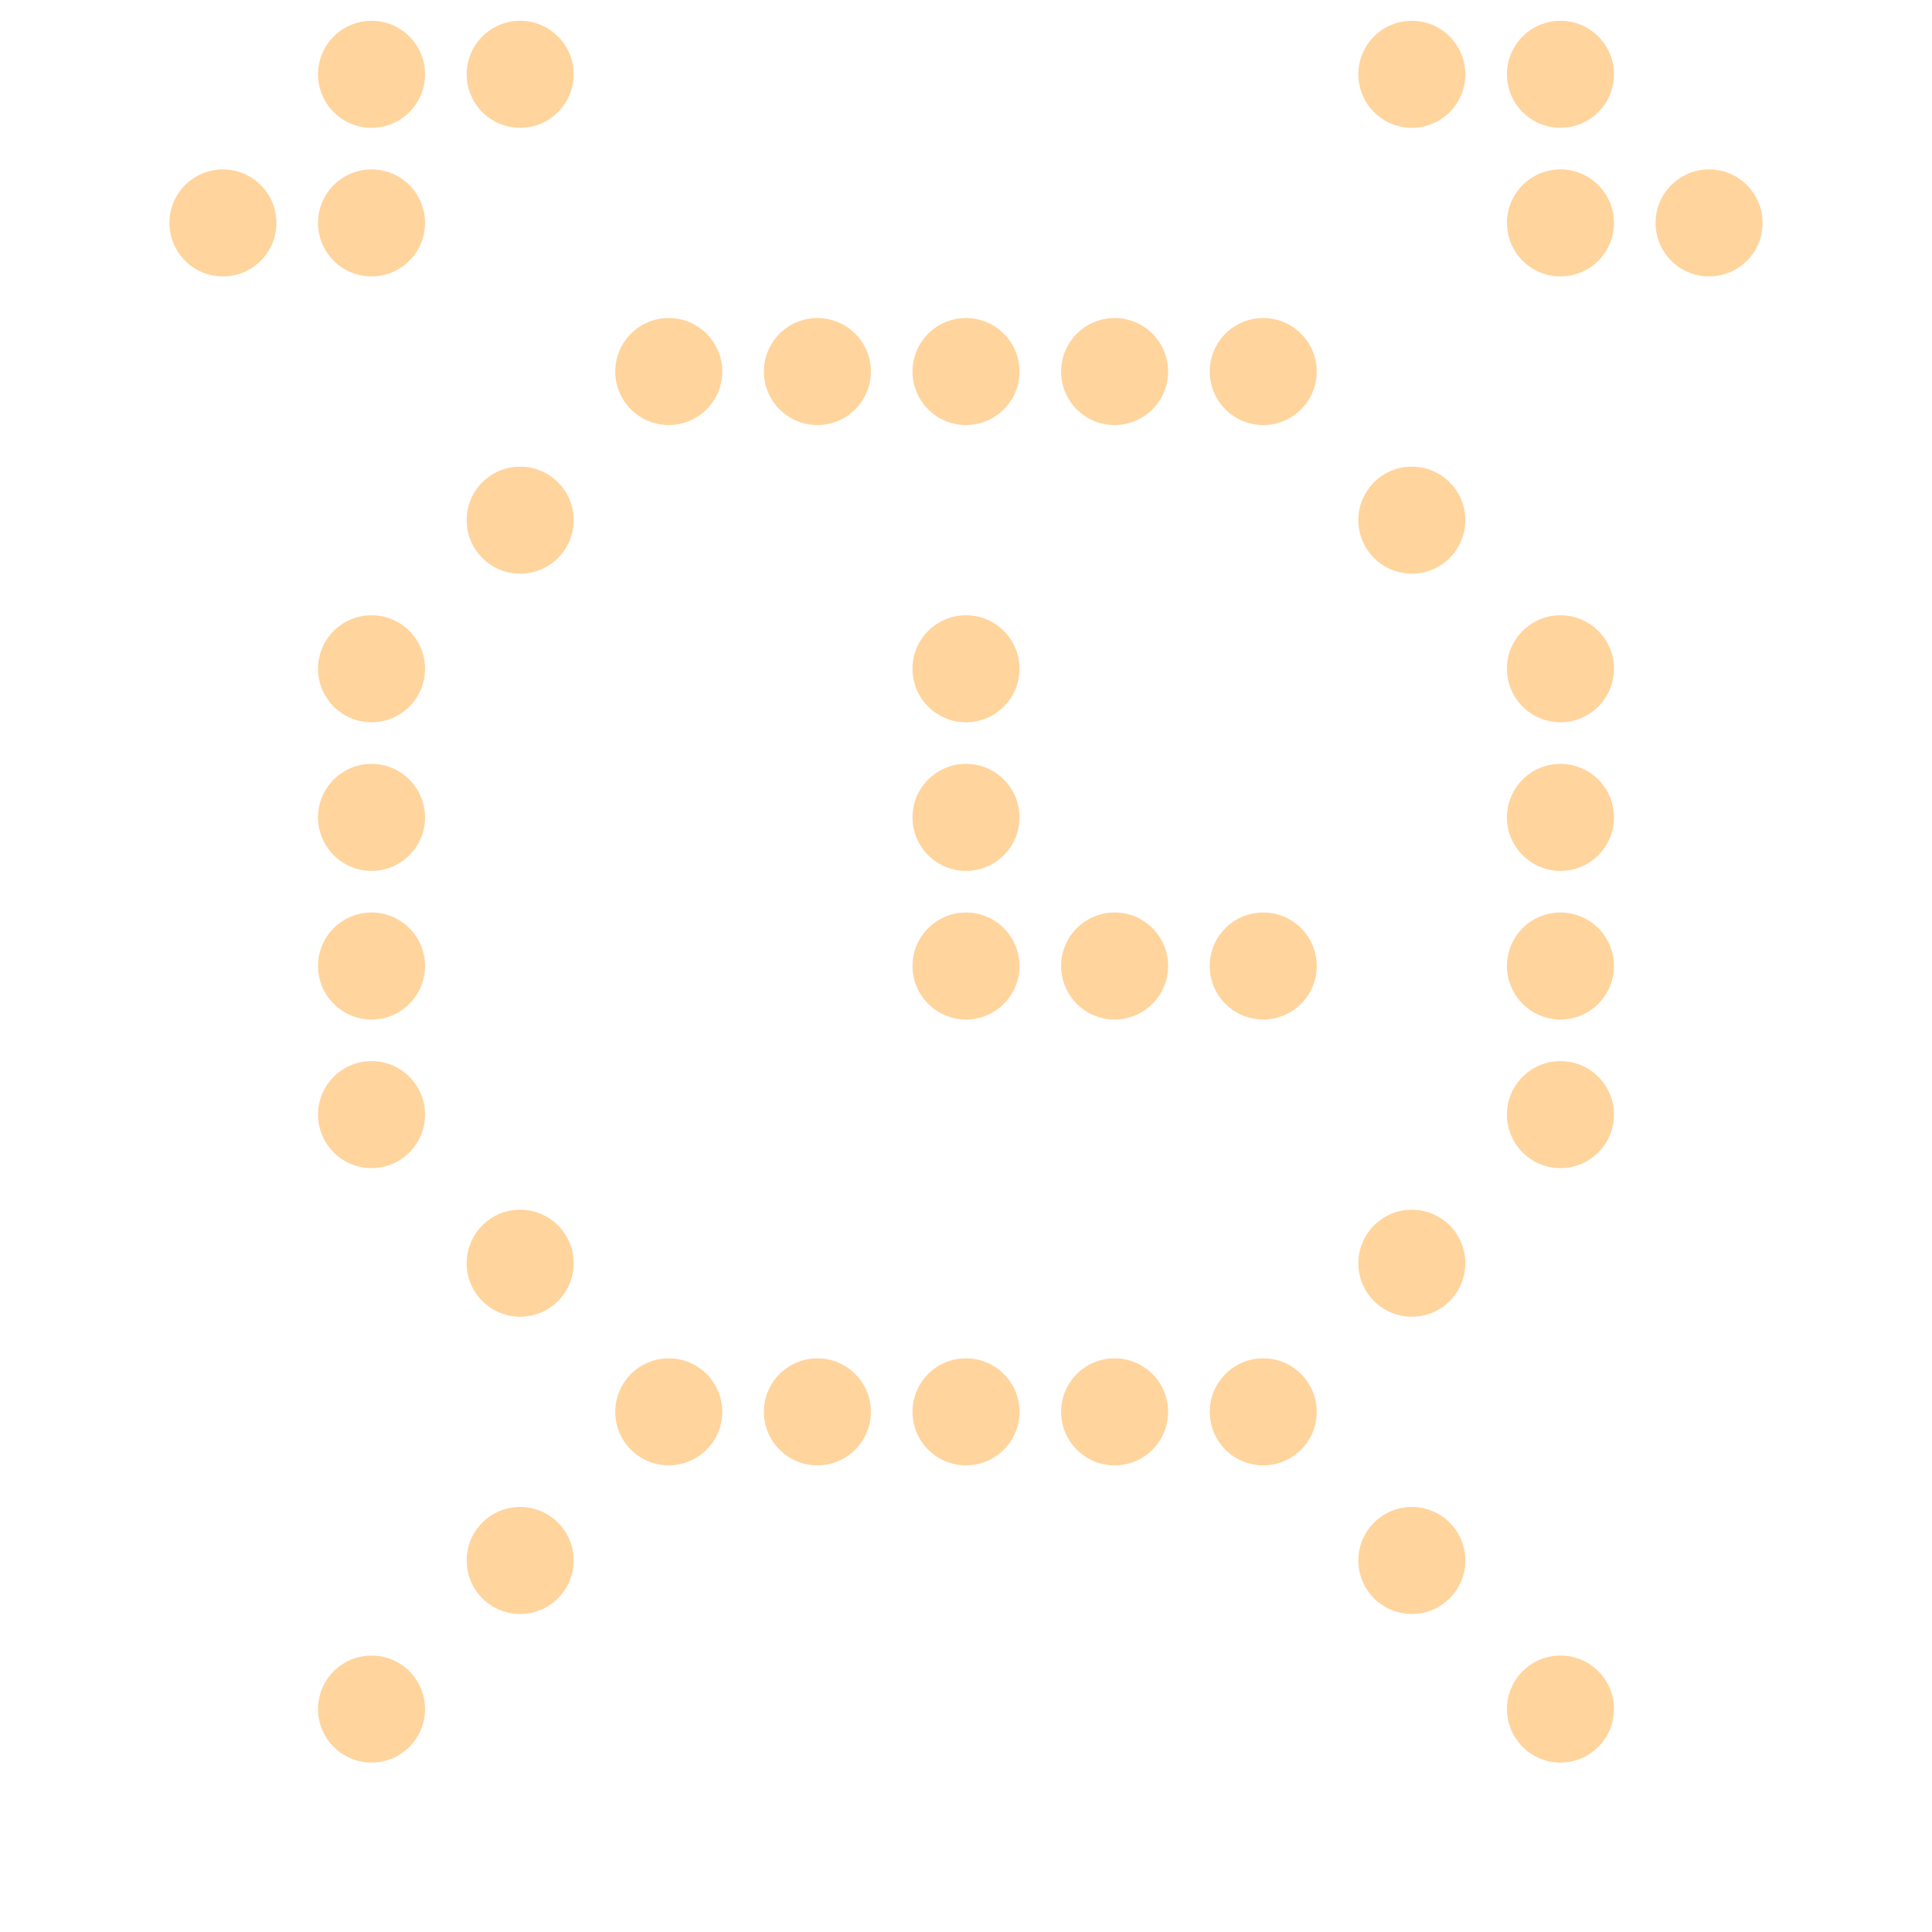
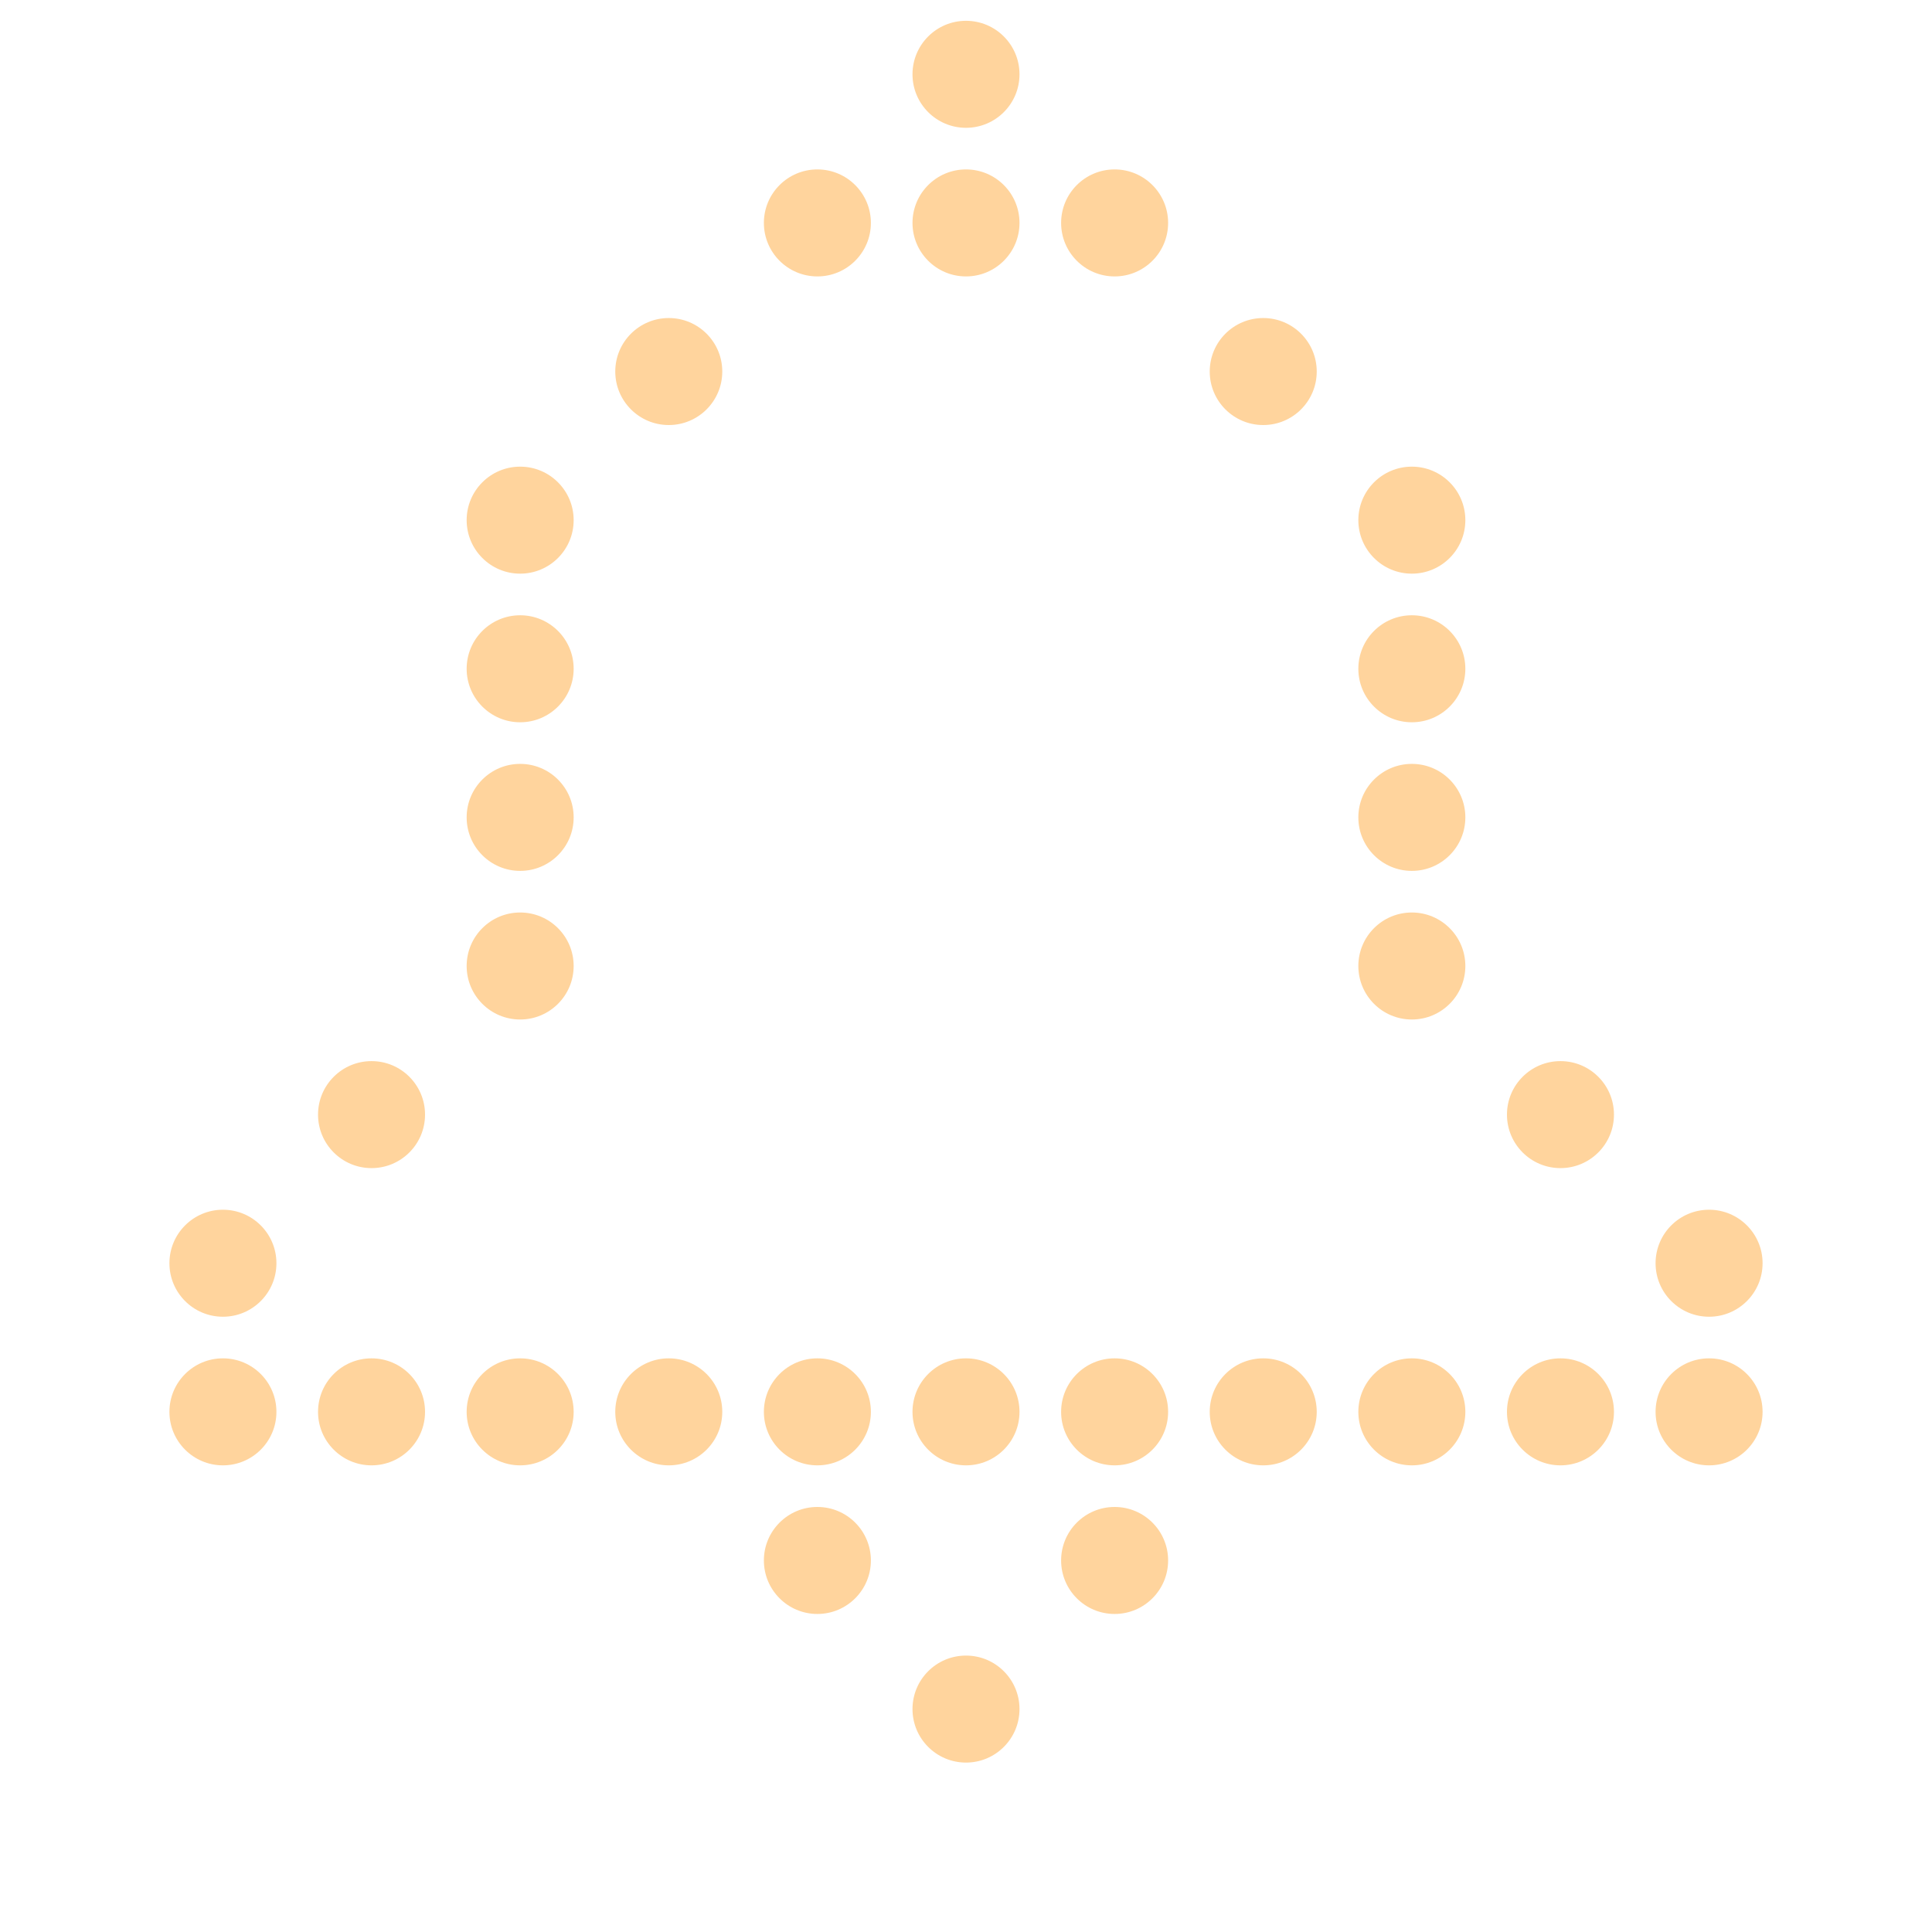
<svg xmlns="http://www.w3.org/2000/svg" viewBox="0 0 13 13" fill="#ffd49d">
-   <circle cx="2.5" cy="0.5" r=".36" />
-   <circle cx="3.5" cy="0.5" r=".36" />
-   <circle cx="9.5" cy="0.5" r=".36" />
-   <circle cx="10.5" cy="0.5" r=".36" />
-   <circle cx="1.5" cy="1.5" r=".36" />
-   <circle cx="2.5" cy="1.5" r=".36" />
-   <circle cx="10.5" cy="1.5" r=".36" />
-   <circle cx="11.5" cy="1.5" r=".36" />
+   <circle cx="6.5" cy="0.5" r=".36" />
+   <circle cx="5.5" cy="1.5" r=".36" />
+   <circle cx="6.5" cy="1.5" r=".36" />
+   <circle cx="7.5" cy="1.5" r=".36" />
  <circle cx="4.5" cy="2.5" r=".36" />
-   <circle cx="5.5" cy="2.5" r=".36" />
-   <circle cx="6.5" cy="2.5" r=".36" />
-   <circle cx="7.5" cy="2.5" r=".36" />
  <circle cx="8.5" cy="2.5" r=".36" />
  <circle cx="3.5" cy="3.5" r=".36" />
  <circle cx="9.5" cy="3.5" r=".36" />
-   <circle cx="2.5" cy="4.5" r=".36" />
-   <circle cx="6.5" cy="4.5" r=".36" />
-   <circle cx="10.5" cy="4.5" r=".36" />
-   <circle cx="2.5" cy="5.5" r=".36" />
-   <circle cx="6.5" cy="5.5" r=".36" />
-   <circle cx="10.5" cy="5.5" r=".36" />
-   <circle cx="2.5" cy="6.5" r=".36" />
-   <circle cx="6.5" cy="6.5" r=".36" />
-   <circle cx="7.5" cy="6.5" r=".36" />
-   <circle cx="8.5" cy="6.5" r=".36" />
-   <circle cx="10.5" cy="6.5" r=".36" />
+   <circle cx="3.5" cy="4.5" r=".36" />
+   <circle cx="9.5" cy="4.5" r=".36" />
+   <circle cx="3.5" cy="5.5" r=".36" />
+   <circle cx="9.5" cy="5.5" r=".36" />
+   <circle cx="3.5" cy="6.5" r=".36" />
+   <circle cx="9.5" cy="6.5" r=".36" />
  <circle cx="2.5" cy="7.5" r=".36" />
  <circle cx="10.5" cy="7.5" r=".36" />
-   <circle cx="3.5" cy="8.5" r=".36" />
-   <circle cx="9.5" cy="8.5" r=".36" />
+   <circle cx="1.5" cy="8.5" r=".36" />
+   <circle cx="11.5" cy="8.5" r=".36" />
+   <circle cx="1.5" cy="9.5" r=".36" />
+   <circle cx="2.5" cy="9.5" r=".36" />
+   <circle cx="3.5" cy="9.5" r=".36" />
  <circle cx="4.5" cy="9.5" r=".36" />
  <circle cx="5.5" cy="9.5" r=".36" />
  <circle cx="6.5" cy="9.5" r=".36" />
  <circle cx="7.5" cy="9.5" r=".36" />
  <circle cx="8.5" cy="9.5" r=".36" />
-   <circle cx="3.5" cy="10.5" r=".36" />
-   <circle cx="9.5" cy="10.5" r=".36" />
-   <circle cx="2.5" cy="11.5" r=".36" />
-   <circle cx="10.5" cy="11.5" r=".36" />
+   <circle cx="9.5" cy="9.5" r=".36" />
+   <circle cx="10.5" cy="9.5" r=".36" />
+   <circle cx="11.5" cy="9.5" r=".36" />
+   <circle cx="5.5" cy="10.5" r=".36" />
+   <circle cx="7.5" cy="10.5" r=".36" />
+   <circle cx="6.5" cy="11.5" r=".36" />
</svg>
